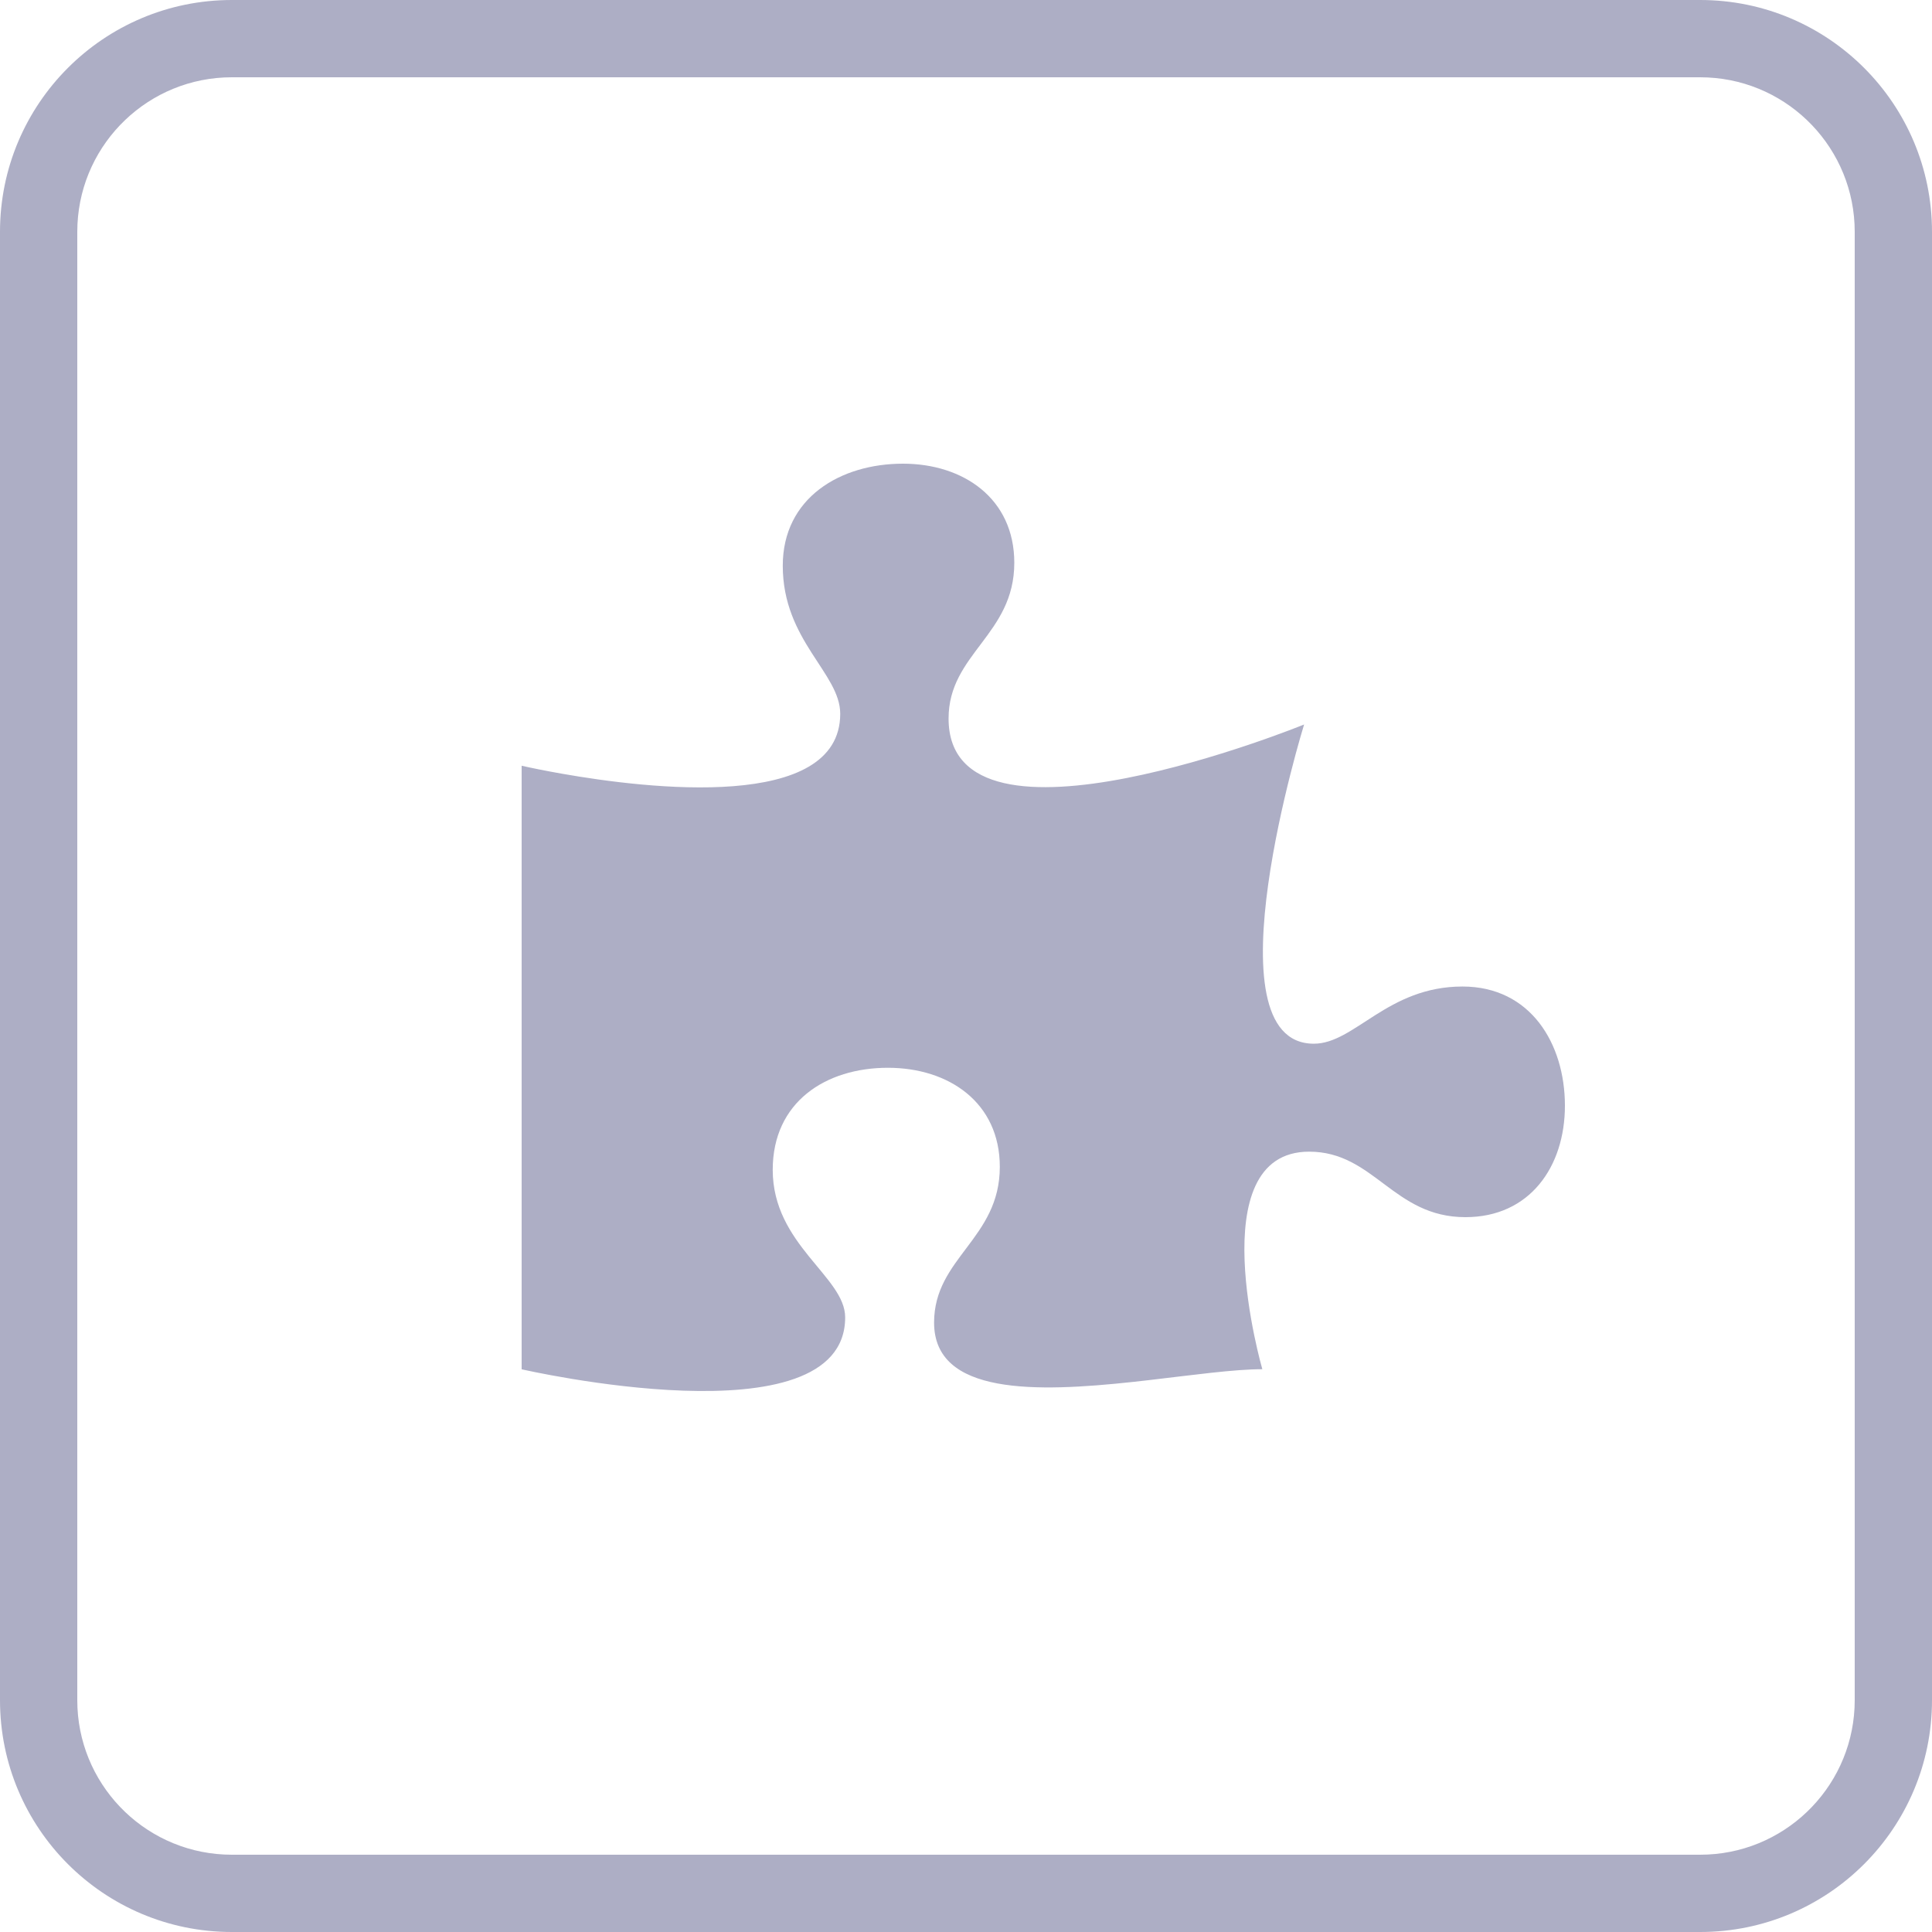
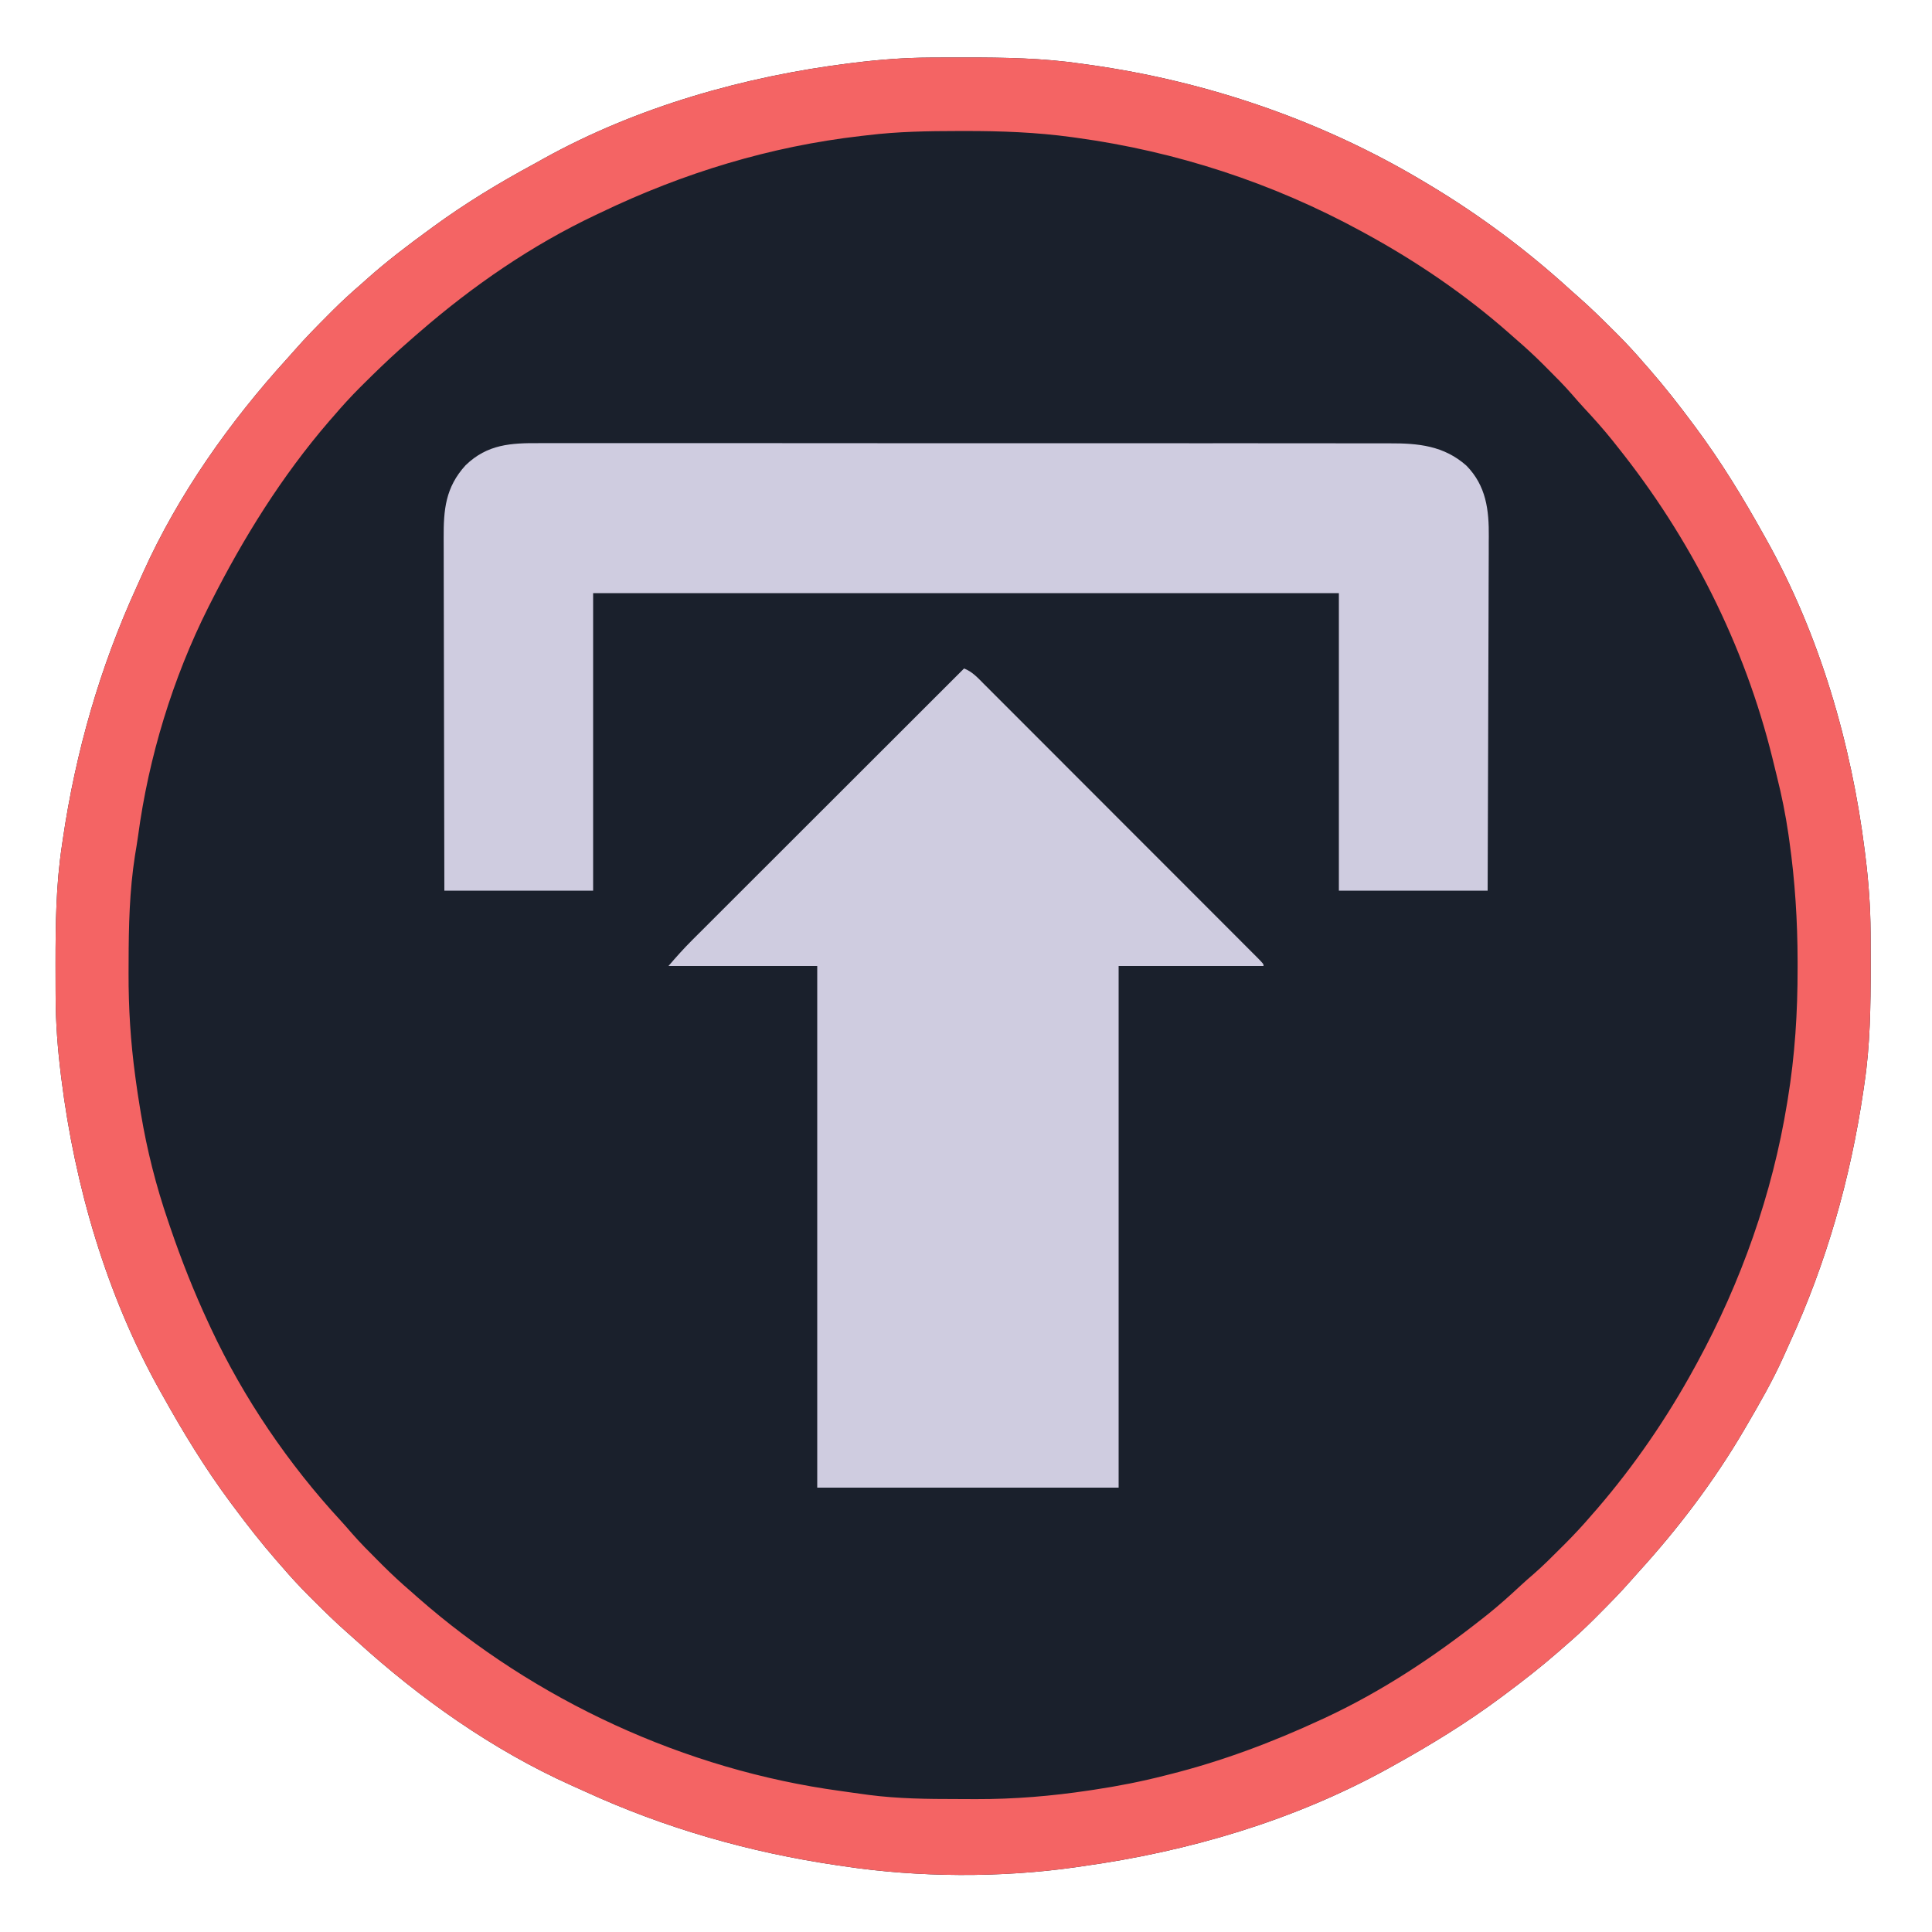
- <svg xmlns="http://www.w3.org/2000/svg" width="50px" height="50px" viewBox="0 0 50 50" version="1.1">
-   <g id="Icons" stroke="none" stroke-width="1" fill="none" fill-rule="evenodd">
-     <g transform="translate(-770, -140)" fill="#ADAEC5" fill-rule="nonzero" id="default">
-       <g transform="translate(770, 140)" id="paths">
-         <path d="M44,0 C47.314,0 50,2.686 50,6 L50,44 C50,47.314 47.314,50 44,50 L6,50 C2.686,50 0,47.314 0,44 L0,6 C0,2.686 2.686,0 6,0 L44,0 Z M44,2 L6,2 C3.858,2 2.109,3.684 2.005,5.8 L2,6 L2,44 C2,46.142 3.684,47.891 5.8,47.995 L6,48 L44,48 C46.142,48 47.891,46.316 47.995,44.2 L48,44 L48,6 C48,3.858 46.316,2.109 44.2,2.005 L44,2 Z" id="Rectangle" />
-         <path d="M21.873,34.094 C21.873,33.04 19.998,32.214 19.998,30.275 C19.998,28.519 21.37,27.634 22.979,27.634 C24.557,27.634 25.875,28.534 25.875,30.198 C25.875,32.061 24.174,32.55 24.174,34.229 C24.174,36.111 26.825,36.033 29.321,35.764 L29.747,35.716 C30.876,35.585 31.94,35.435 32.669,35.435 C32.669,35.435 31.041,29.805 33.88,29.805 C35.565,29.805 36.056,31.5 37.925,31.5 C39.596,31.5 40.5,30.187 40.5,28.615 C40.5,27.011 39.611,25.531 37.849,25.531 C35.903,25.531 35.06,27.011 34.002,27.011 C31.191,27.011 33.75,18.75 33.75,18.75 C33.75,18.75 24.549,22.5 24.549,18.595 C24.549,16.916 26.25,16.428 26.25,14.565 C26.25,12.901 24.932,12 23.369,12 C21.745,12 20.258,12.886 20.258,14.641 C20.258,16.58 21.745,17.42 21.745,18.473 C21.745,21.012 16.757,20.414 14.54,20.023 L14.243,19.969 C13.783,19.883 13.5,19.817 13.5,19.817 L13.5,35.437 C13.5,35.437 21.873,37.361 21.873,34.094 Z" id="" />
-       </g>
-     </g>
-   </g>
+ <svg xmlns="http://www.w3.org/2000/svg" version="1.1" width="1000" height="1000">
+   <path d="M0 0 C1.878 -0.011 1.878 -0.011 3.794 -0.021 C7.814 -0.039 11.832 -0.046 15.852 -0.047 C16.536 -0.047 17.221 -0.048 17.926 -0.048 C38.263 -0.055 58.312 0.231 78.477 3.203 C79.717 3.375 80.958 3.546 82.236 3.723 C143.209 12.246 202.602 32.538 255.477 64.203 C256.382 64.743 257.288 65.283 258.221 65.84 C284.309 81.477 308.631 99.581 331.117 120.062 C332.614 121.421 334.124 122.766 335.648 124.094 C341.724 129.415 347.446 135.065 353.164 140.766 C353.972 141.569 354.78 142.373 355.613 143.201 C360.441 148.041 365.035 153.009 369.477 158.203 C370.426 159.286 371.376 160.368 372.328 161.449 C380.129 170.392 387.394 179.683 394.477 189.203 C395.02 189.93 395.563 190.658 396.122 191.407 C409.332 209.169 420.724 227.87 431.477 247.203 C431.874 247.911 432.272 248.619 432.682 249.348 C460.285 298.642 476.762 355.127 483.727 411.016 C483.851 412.015 483.851 412.015 483.978 413.034 C485.609 426.265 486.63 439.387 486.68 452.727 C486.687 453.979 486.694 455.231 486.701 456.521 C486.718 460.54 486.725 464.559 486.727 468.578 C486.727 469.262 486.727 469.947 486.728 470.652 C486.735 490.98 486.503 511.052 483.477 531.203 C483.3 532.427 483.123 533.651 482.94 534.913 C476.274 580.205 463.828 623.863 444.717 665.497 C443.615 667.901 442.534 670.313 441.461 672.73 C435.944 684.993 429.257 696.604 422.477 708.203 C422.003 709.015 421.53 709.826 421.042 710.662 C405.619 736.926 387.113 761.342 366.617 783.844 C365.259 785.341 363.913 786.85 362.586 788.375 C357.265 794.45 351.614 800.172 345.914 805.891 C345.11 806.699 344.307 807.507 343.479 808.34 C338.639 813.167 333.671 817.761 328.477 822.203 C327.394 823.153 326.311 824.103 325.23 825.055 C316.287 832.856 306.996 840.121 297.477 847.203 C296.749 847.746 296.022 848.289 295.272 848.849 C277.516 862.054 258.824 873.486 239.477 884.203 C238.302 884.856 238.302 884.856 237.104 885.523 C188.247 912.514 133.572 928.582 78.477 936.203 C77.356 936.368 76.235 936.533 75.081 936.704 C36.578 942.207 -6.075 941.977 -44.523 936.203 C-45.748 936.026 -46.972 935.849 -48.233 935.667 C-93.525 929 -137.183 916.555 -178.817 897.443 C-181.221 896.342 -183.634 895.261 -186.051 894.188 C-226.661 875.92 -264.322 849.257 -297.164 819.344 C-298.661 817.985 -300.17 816.64 -301.695 815.312 C-307.77 809.991 -313.493 804.341 -319.211 798.641 C-320.019 797.837 -320.827 797.033 -321.66 796.206 C-326.488 791.366 -331.081 786.398 -335.523 781.203 C-336.473 780.12 -337.423 779.038 -338.375 777.957 C-346.176 769.014 -353.441 759.723 -360.523 750.203 C-361.066 749.476 -361.609 748.748 -362.169 747.999 C-375.379 730.237 -386.77 711.536 -397.523 692.203 C-397.921 691.495 -398.319 690.788 -398.729 690.059 C-426.331 640.764 -442.809 584.279 -449.773 528.391 C-449.857 527.725 -449.94 527.059 -450.025 526.373 C-451.656 513.141 -452.676 500.019 -452.727 486.68 C-452.737 484.801 -452.737 484.801 -452.748 482.885 C-452.765 478.866 -452.772 474.847 -452.773 470.828 C-452.774 470.144 -452.774 469.459 -452.775 468.754 C-452.782 448.426 -452.55 428.354 -449.523 408.203 C-449.347 406.979 -449.17 405.755 -448.987 404.494 C-442.32 359.199 -429.801 315.615 -410.78 273.958 C-409.674 271.533 -408.586 269.1 -407.504 266.664 C-389.227 226.059 -362.577 188.404 -332.664 155.562 C-331.306 154.065 -329.96 152.556 -328.633 151.031 C-323.312 144.956 -317.661 139.234 -311.961 133.516 C-311.157 132.707 -310.354 131.899 -309.526 131.067 C-304.685 126.238 -299.708 121.657 -294.523 117.203 C-293.402 116.205 -292.282 115.206 -291.164 114.203 C-281.077 105.239 -270.425 97.148 -259.523 89.203 C-258.429 88.4 -258.429 88.4 -257.312 87.582 C-240.85 75.549 -223.477 64.986 -205.543 55.301 C-203.692 54.295 -201.854 53.267 -200.02 52.23 C-151.774 25.501 -96.252 9.75 -41.711 2.953 C-41.045 2.87 -40.379 2.787 -39.693 2.701 C-26.461 1.07 -13.339 0.05 0 0 Z " fill="#1A202C" transform="translate(481.5234,29.79688)" />
+   <path d="M0 0 C1.878 -0.011 1.878 -0.011 3.794 -0.021 C7.814 -0.039 11.832 -0.046 15.852 -0.047 C16.536 -0.047 17.221 -0.048 17.926 -0.048 C38.263 -0.055 58.312 0.231 78.477 3.203 C79.717 3.375 80.958 3.546 82.236 3.723 C143.209 12.246 202.602 32.538 255.477 64.203 C256.382 64.743 257.288 65.283 258.221 65.84 C284.309 81.477 308.631 99.581 331.117 120.062 C332.614 121.421 334.124 122.766 335.648 124.094 C341.724 129.415 347.446 135.065 353.164 140.766 C353.972 141.569 354.78 142.373 355.613 143.201 C360.441 148.041 365.035 153.009 369.477 158.203 C370.426 159.286 371.376 160.368 372.328 161.449 C380.129 170.392 387.394 179.683 394.477 189.203 C395.02 189.93 395.563 190.658 396.122 191.407 C409.332 209.169 420.724 227.87 431.477 247.203 C431.874 247.911 432.272 248.619 432.682 249.348 C460.285 298.642 476.762 355.127 483.727 411.016 C483.851 412.015 483.851 412.015 483.978 413.034 C485.609 426.265 486.63 439.387 486.68 452.727 C486.687 453.979 486.694 455.231 486.701 456.521 C486.718 460.54 486.725 464.559 486.727 468.578 C486.727 469.262 486.727 469.947 486.728 470.652 C486.735 490.98 486.503 511.052 483.477 531.203 C483.3 532.427 483.123 533.651 482.94 534.913 C476.274 580.205 463.828 623.863 444.717 665.497 C443.615 667.901 442.534 670.313 441.461 672.73 C435.944 684.993 429.257 696.604 422.477 708.203 C422.003 709.015 421.53 709.826 421.042 710.662 C405.619 736.926 387.113 761.342 366.617 783.844 C365.259 785.341 363.913 786.85 362.586 788.375 C357.265 794.45 351.614 800.172 345.914 805.891 C345.11 806.699 344.307 807.507 343.479 808.34 C338.639 813.167 333.671 817.761 328.477 822.203 C327.394 823.153 326.311 824.103 325.23 825.055 C316.287 832.856 306.996 840.121 297.477 847.203 C296.749 847.746 296.022 848.289 295.272 848.849 C277.516 862.054 258.824 873.486 239.477 884.203 C238.302 884.856 238.302 884.856 237.104 885.523 C188.247 912.514 133.572 928.582 78.477 936.203 C77.356 936.368 76.235 936.533 75.081 936.704 C36.578 942.207 -6.075 941.977 -44.523 936.203 C-45.748 936.026 -46.972 935.849 -48.233 935.667 C-93.525 929 -137.183 916.555 -178.817 897.443 C-181.221 896.342 -183.634 895.261 -186.051 894.188 C-226.661 875.92 -264.322 849.257 -297.164 819.344 C-298.661 817.985 -300.17 816.64 -301.695 815.312 C-307.77 809.991 -313.493 804.341 -319.211 798.641 C-320.019 797.837 -320.827 797.033 -321.66 796.206 C-326.488 791.366 -331.081 786.398 -335.523 781.203 C-336.473 780.12 -337.423 779.038 -338.375 777.957 C-346.176 769.014 -353.441 759.723 -360.523 750.203 C-361.066 749.476 -361.609 748.748 -362.169 747.999 C-375.379 730.237 -386.77 711.536 -397.523 692.203 C-397.921 691.495 -398.319 690.788 -398.729 690.059 C-426.331 640.764 -442.809 584.279 -449.773 528.391 C-449.857 527.725 -449.94 527.059 -450.025 526.373 C-451.656 513.141 -452.676 500.019 -452.727 486.68 C-452.737 484.801 -452.737 484.801 -452.748 482.885 C-452.765 478.866 -452.772 474.847 -452.773 470.828 C-452.774 470.144 -452.774 469.459 -452.775 468.754 C-452.782 448.426 -452.55 428.354 -449.523 408.203 C-449.347 406.979 -449.17 405.755 -448.987 404.494 C-442.32 359.199 -429.801 315.615 -410.78 273.958 C-409.674 271.533 -408.586 269.1 -407.504 266.664 C-389.227 226.059 -362.577 188.404 -332.664 155.562 C-331.306 154.065 -329.96 152.556 -328.633 151.031 C-323.312 144.956 -317.661 139.234 -311.961 133.516 C-311.157 132.707 -310.354 131.899 -309.526 131.067 C-304.685 126.238 -299.708 121.657 -294.523 117.203 C-293.402 116.205 -292.282 115.206 -291.164 114.203 C-281.077 105.239 -270.425 97.148 -259.523 89.203 C-258.429 88.4 -258.429 88.4 -257.312 87.582 C-240.85 75.549 -223.477 64.986 -205.543 55.301 C-203.692 54.295 -201.854 53.267 -200.02 52.23 C-151.774 25.501 -96.252 9.75 -41.711 2.953 C-41.045 2.87 -40.379 2.787 -39.693 2.701 C-26.461 1.07 -13.339 0.05 0 0 Z M-32.523 40.203 C-33.616 40.327 -34.709 40.45 -35.834 40.578 C-82.793 45.95 -127.977 59.743 -170.523 80.203 C-171.374 80.605 -172.225 81.006 -173.102 81.42 C-206.317 97.114 -236.825 118.162 -264.523 142.203 C-265.235 142.814 -265.947 143.425 -266.68 144.055 C-268.644 145.753 -270.587 147.473 -272.523 149.203 C-273.366 149.953 -274.21 150.704 -275.078 151.477 C-281.33 157.118 -287.371 162.947 -293.336 168.891 C-294.393 169.941 -294.393 169.941 -295.472 171.013 C-300.026 175.581 -304.327 180.307 -308.523 185.203 C-309.369 186.167 -310.215 187.132 -311.086 188.125 C-335.715 216.7 -355.548 248.616 -372.523 282.203 C-372.897 282.94 -373.271 283.676 -373.656 284.435 C-392.116 321.171 -404.631 362.209 -410.07 402.97 C-410.538 406.306 -411.09 409.62 -411.648 412.941 C-414.512 431.276 -414.928 449.537 -414.957 468.071 C-414.961 470.04 -414.97 472.01 -414.979 473.98 C-415.035 491.918 -413.936 509.429 -411.523 527.203 C-411.417 528.006 -411.31 528.808 -411.2 529.635 C-410.605 534.045 -409.934 538.438 -409.211 542.828 C-408.896 544.754 -408.896 544.754 -408.574 546.718 C-405.409 565.62 -400.732 584.079 -394.523 602.203 C-394.173 603.238 -393.823 604.272 -393.461 605.338 C-387.662 622.362 -381.132 638.907 -373.523 655.203 C-373.127 656.057 -372.731 656.912 -372.323 657.792 C-355.382 693.966 -332.164 728.082 -305.078 757.402 C-303.115 759.554 -301.207 761.73 -299.309 763.938 C-295.107 768.754 -290.615 773.258 -286.086 777.766 C-285.278 778.577 -284.471 779.389 -283.639 780.225 C-278.762 785.093 -273.756 789.723 -268.523 794.203 C-267.475 795.129 -266.428 796.056 -265.383 796.984 C-204.541 850.463 -126.779 886.31 -46.523 897.203 C-44.492 897.492 -42.461 897.781 -40.43 898.07 C-38.44 898.346 -36.451 898.619 -34.461 898.891 C-33.594 899.01 -32.727 899.13 -31.834 899.253 C-16.666 901.221 -1.489 901.39 13.782 901.388 C17.009 901.391 20.236 901.409 23.463 901.428 C43.338 901.483 62.896 899.864 82.539 896.891 C83.256 896.784 83.973 896.677 84.712 896.567 C97.119 894.713 109.32 892.322 121.477 889.203 C122.172 889.029 122.867 888.855 123.583 888.676 C150.794 881.862 177.062 872.012 202.477 860.203 C203.335 859.805 204.194 859.408 205.079 858.998 C233.877 845.509 260.557 827.865 285.477 808.203 C286.494 807.401 287.511 806.6 288.559 805.773 C294.412 801.068 299.964 796.093 305.457 790.977 C307.675 788.916 309.947 786.931 312.242 784.957 C317.049 780.767 321.542 776.284 326.039 771.766 C326.851 770.958 327.662 770.15 328.498 769.318 C333.366 764.443 338.004 759.442 342.477 754.203 C343.322 753.239 344.168 752.275 345.039 751.281 C364.36 728.864 381.298 704.171 395.477 678.203 C396.195 676.892 396.195 676.892 396.928 675.554 C419.647 633.787 435.863 588.186 443.477 541.203 C443.647 540.17 443.647 540.17 443.822 539.116 C447.543 516.457 448.941 494.102 448.914 471.141 C448.914 469.974 448.914 468.807 448.914 467.605 C448.872 446.811 447.573 426.175 444.664 405.578 C444.493 404.361 444.322 403.145 444.146 401.891 C442.671 391.81 440.684 381.936 438.195 372.06 C437.416 368.964 436.668 365.861 435.918 362.758 C421.427 303.825 393.4 248.522 355.477 201.203 C354.681 200.196 353.886 199.19 353.066 198.152 C348.36 192.284 343.375 186.724 338.25 181.223 C336.179 178.994 334.184 176.712 332.199 174.406 C328.173 169.787 323.881 165.461 319.539 161.141 C318.399 159.995 318.399 159.995 317.236 158.826 C312.479 154.077 307.578 149.578 302.477 145.203 C301.428 144.278 300.381 143.351 299.336 142.422 C276.846 122.653 251.742 105.544 225.477 91.203 C224.602 90.724 223.728 90.245 222.828 89.752 C176.947 64.795 127.345 48.594 75.664 41.516 C74.877 41.407 74.089 41.298 73.278 41.186 C54.847 38.66 36.692 37.997 18.102 38.016 C16.986 38.016 15.87 38.017 14.721 38.017 C-1.127 38.041 -16.778 38.266 -32.523 40.203 Z " fill="#F46464" transform="translate(481.5234,29.79688)" />
+   <path d="M0 0 C4.239 1.649 7.076 4.801 10.214 7.966 C11.144 8.893 11.144 8.893 12.092 9.838 C14.172 11.911 16.243 13.992 18.315 16.073 C19.803 17.559 21.292 19.046 22.78 20.532 C26.824 24.57 30.861 28.615 34.897 32.661 C39.115 36.888 43.338 41.11 47.561 45.332 C54.649 52.421 61.734 59.514 68.816 66.61 C77.016 74.826 85.222 83.037 93.43 91.245 C101.315 99.129 109.196 107.015 117.076 114.904 C120.436 118.267 123.796 121.629 127.158 124.991 C131.11 128.944 135.059 132.899 139.007 136.857 C140.46 138.313 141.915 139.769 143.37 141.224 C145.347 143.201 147.321 145.18 149.294 147.161 C149.879 147.744 150.464 148.327 151.067 148.928 C155 152.886 155 152.886 155 154 C130.25 154 105.5 154 80 154 C80 243.1 80 332.2 80 424 C28.52 424 -22.96 424 -76 424 C-76 334.9 -76 245.8 -76 154 C-101.41 154 -126.82 154 -153 154 C-149.001 149.335 -145.036 144.893 -140.698 140.578 C-139.79 139.668 -139.79 139.668 -138.863 138.74 C-136.853 136.728 -134.839 134.72 -132.825 132.711 C-131.375 131.262 -129.926 129.813 -128.477 128.363 C-124.556 124.442 -120.633 120.524 -116.708 116.607 C-112.602 112.507 -108.499 108.405 -104.396 104.303 C-96.632 96.541 -88.865 88.783 -81.097 81.025 C-72.251 72.19 -63.408 63.352 -54.565 54.514 C-36.38 36.34 -18.191 18.169 0 0 Z " fill="#CFCCE0" transform="translate(499,346)" />
+   <path d="M0 0 C1.965 -0.005 3.929 -0.012 5.893 -0.021 C11.269 -0.04 16.643 -0.028 22.018 -0.011 C27.824 0.003 33.63 -0.013 39.436 -0.025 C50.801 -0.043 62.165 -0.034 73.53 -0.017 C82.768 -0.002 92.006 0.001 101.245 -0.002 C102.56 -0.002 103.876 -0.003 105.232 -0.003 C107.234 -0.004 109.237 -0.005 111.24 -0.006 C136.252 -0.016 161.263 0.002 186.275 0.034 C208.477 0.062 230.68 0.067 252.883 0.052 C258.568 0.048 264.254 0.044 269.94 0.041 C270.99 0.04 270.99 0.04 272.061 0.039 C290.634 0.028 309.206 0.035 327.779 0.048 C330.442 0.05 333.106 0.052 335.769 0.054 C337.079 0.055 338.39 0.056 339.74 0.057 C348.964 0.062 358.188 0.059 367.413 0.052 C378.658 0.045 389.904 0.051 401.149 0.077 C406.884 0.089 412.619 0.095 418.355 0.084 C423.61 0.074 428.864 0.083 434.119 0.106 C436.015 0.111 437.912 0.109 439.808 0.1 C454.683 0.035 467.923 1.312 479.574 11.628 C489.843 22.101 491.303 34.605 491.17 48.534 C491.16 49.463 491.151 50.392 491.141 51.35 C491.14 53.322 491.141 55.294 491.143 57.266 C491.145 62.588 491.116 67.909 491.081 73.231 C491.049 78.804 491.046 84.377 491.04 89.951 C491.025 100.49 490.984 111.03 490.934 121.569 C490.878 133.574 490.85 145.579 490.825 157.584 C490.773 182.265 490.681 206.947 490.574 231.628 C465.164 231.628 439.754 231.628 413.574 231.628 C413.574 180.808 413.574 129.988 413.574 77.628 C286.194 77.628 158.814 77.628 27.574 77.628 C27.574 128.448 27.574 179.268 27.574 231.628 C2.164 231.628 -23.246 231.628 -49.426 231.628 C-49.494 205.855 -49.549 180.081 -49.582 154.307 C-49.597 142.34 -49.618 130.372 -49.653 118.405 C-49.683 107.972 -49.702 97.539 -49.709 87.107 C-49.713 81.584 -49.722 76.062 -49.744 70.539 C-49.764 65.337 -49.77 60.135 -49.766 54.933 C-49.767 53.028 -49.772 51.123 -49.784 49.218 C-49.869 34.375 -48.861 22.9 -38.458 11.464 C-27.103 0.479 -14.903 -0.101 0 0 Z " fill="#CFCCE0" transform="translate(279.4264,229.3718)" />
</svg>
